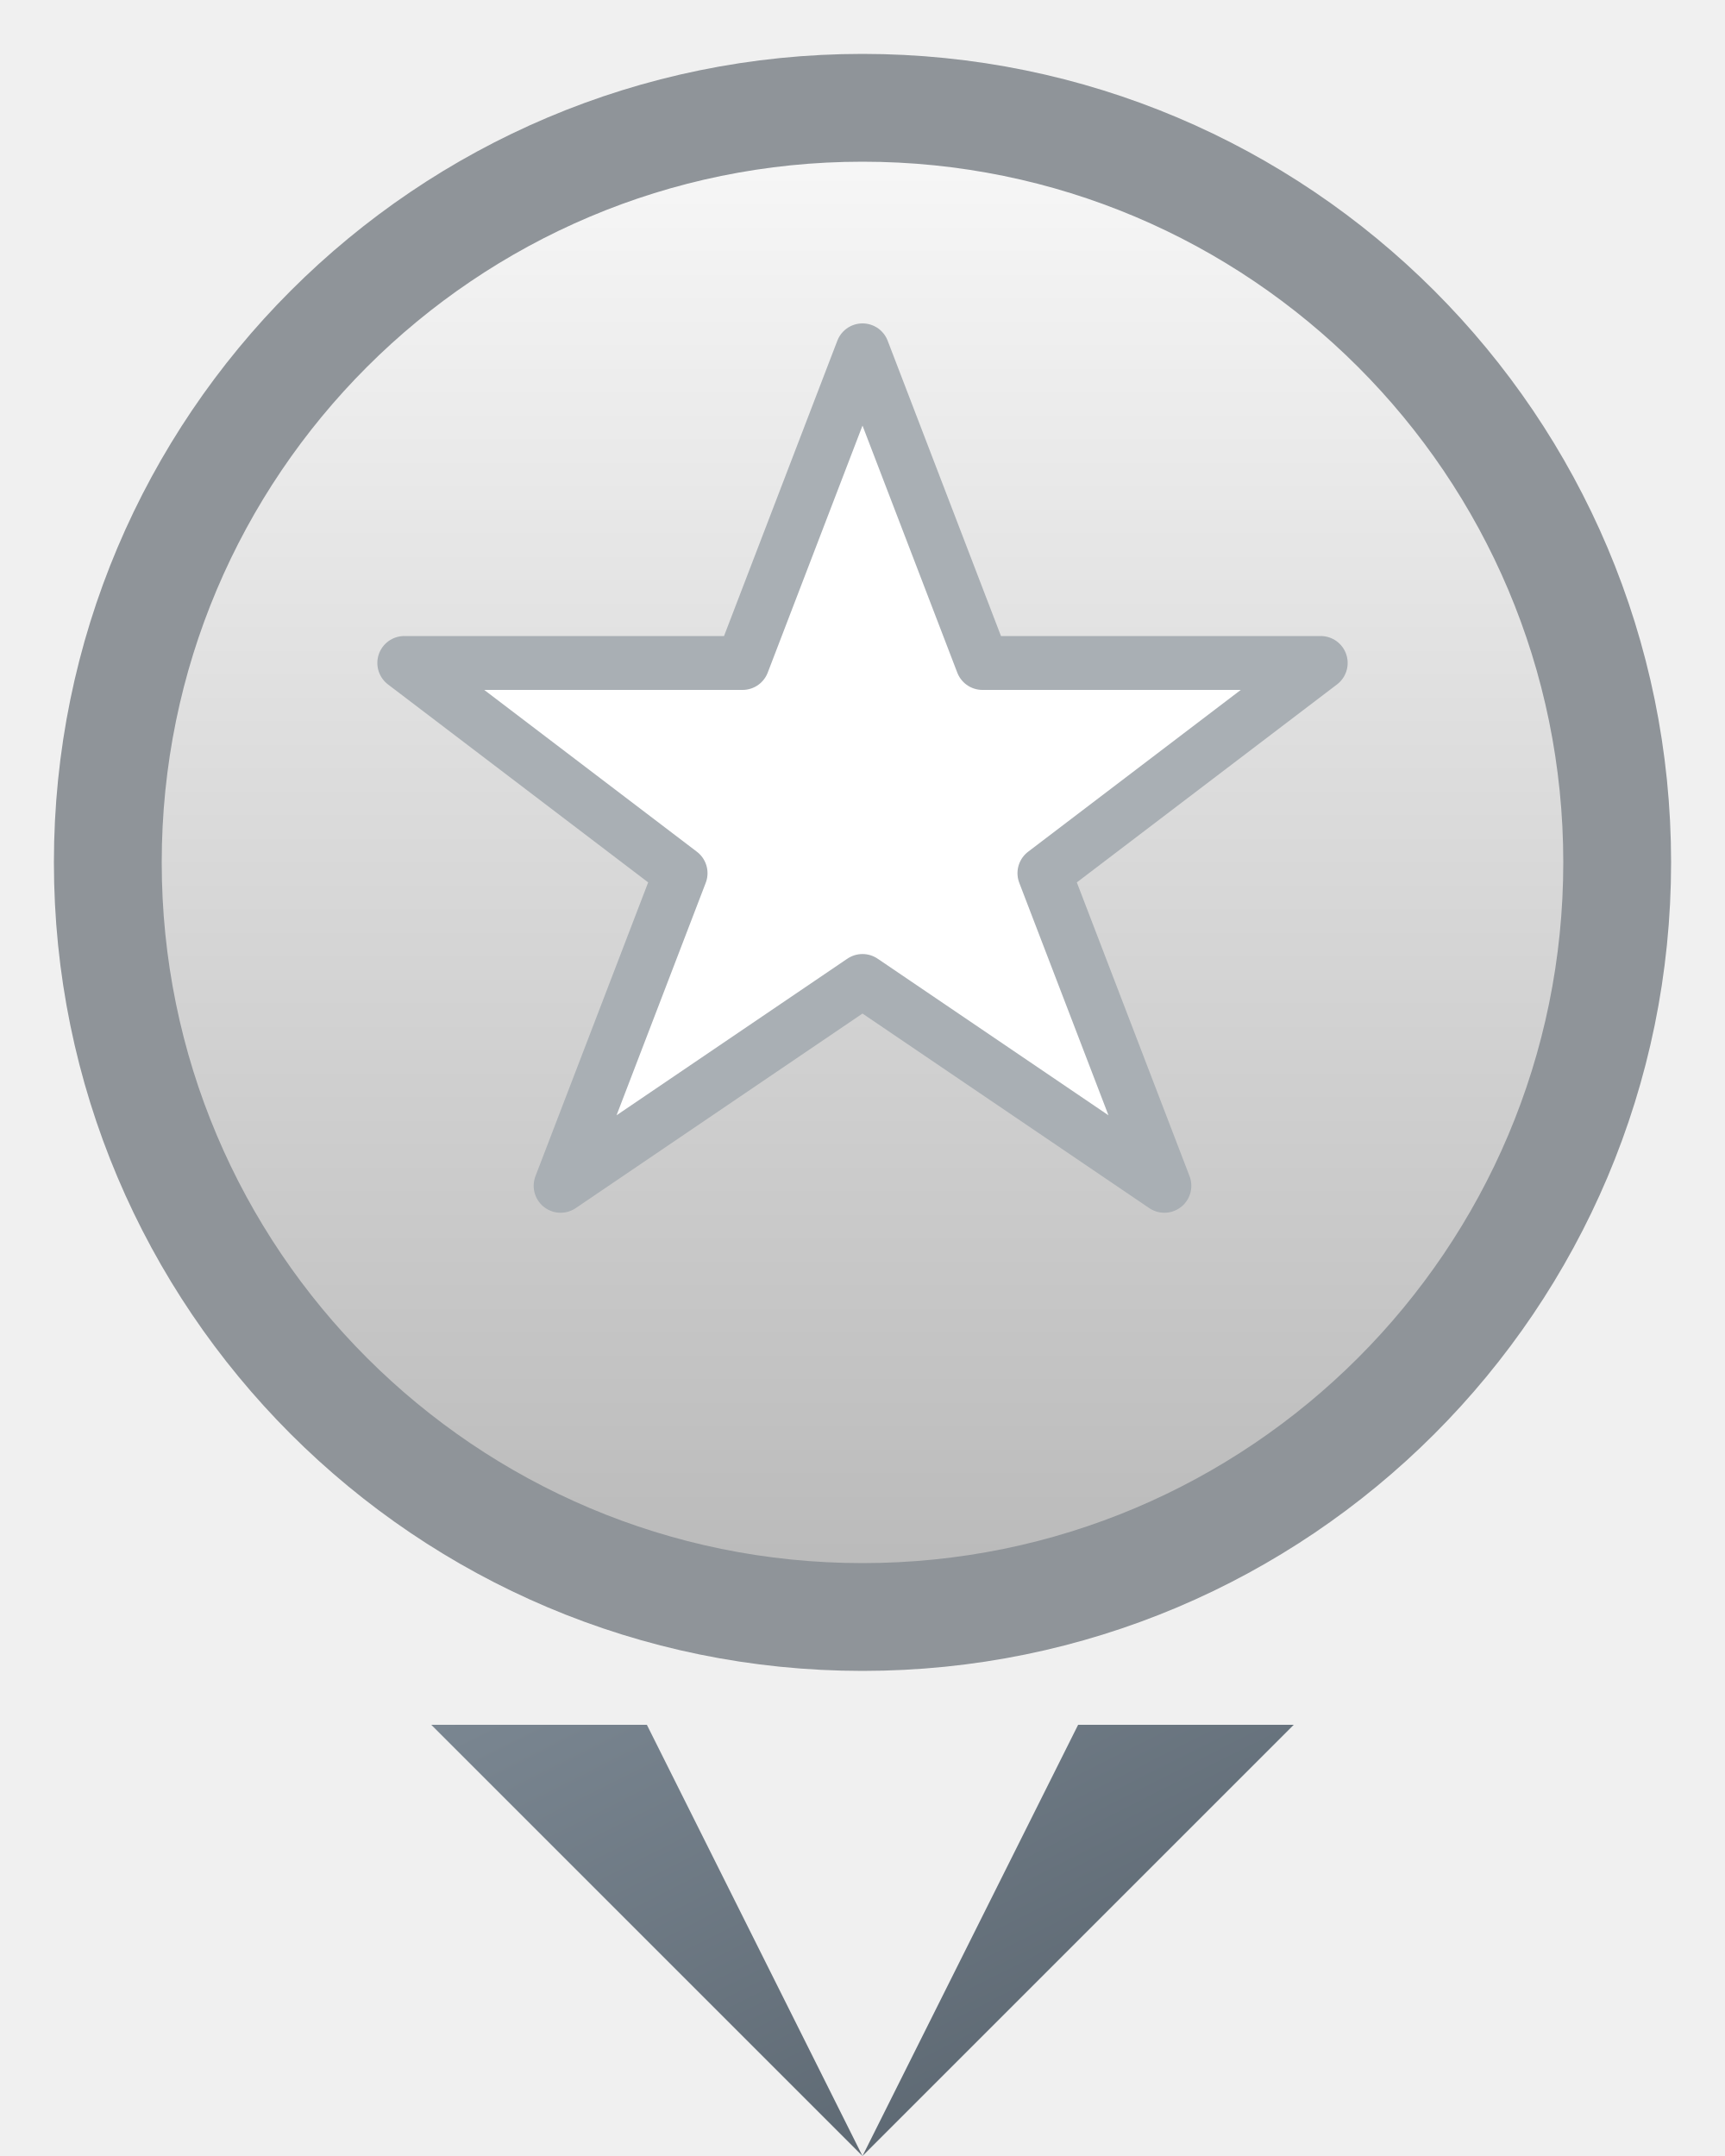
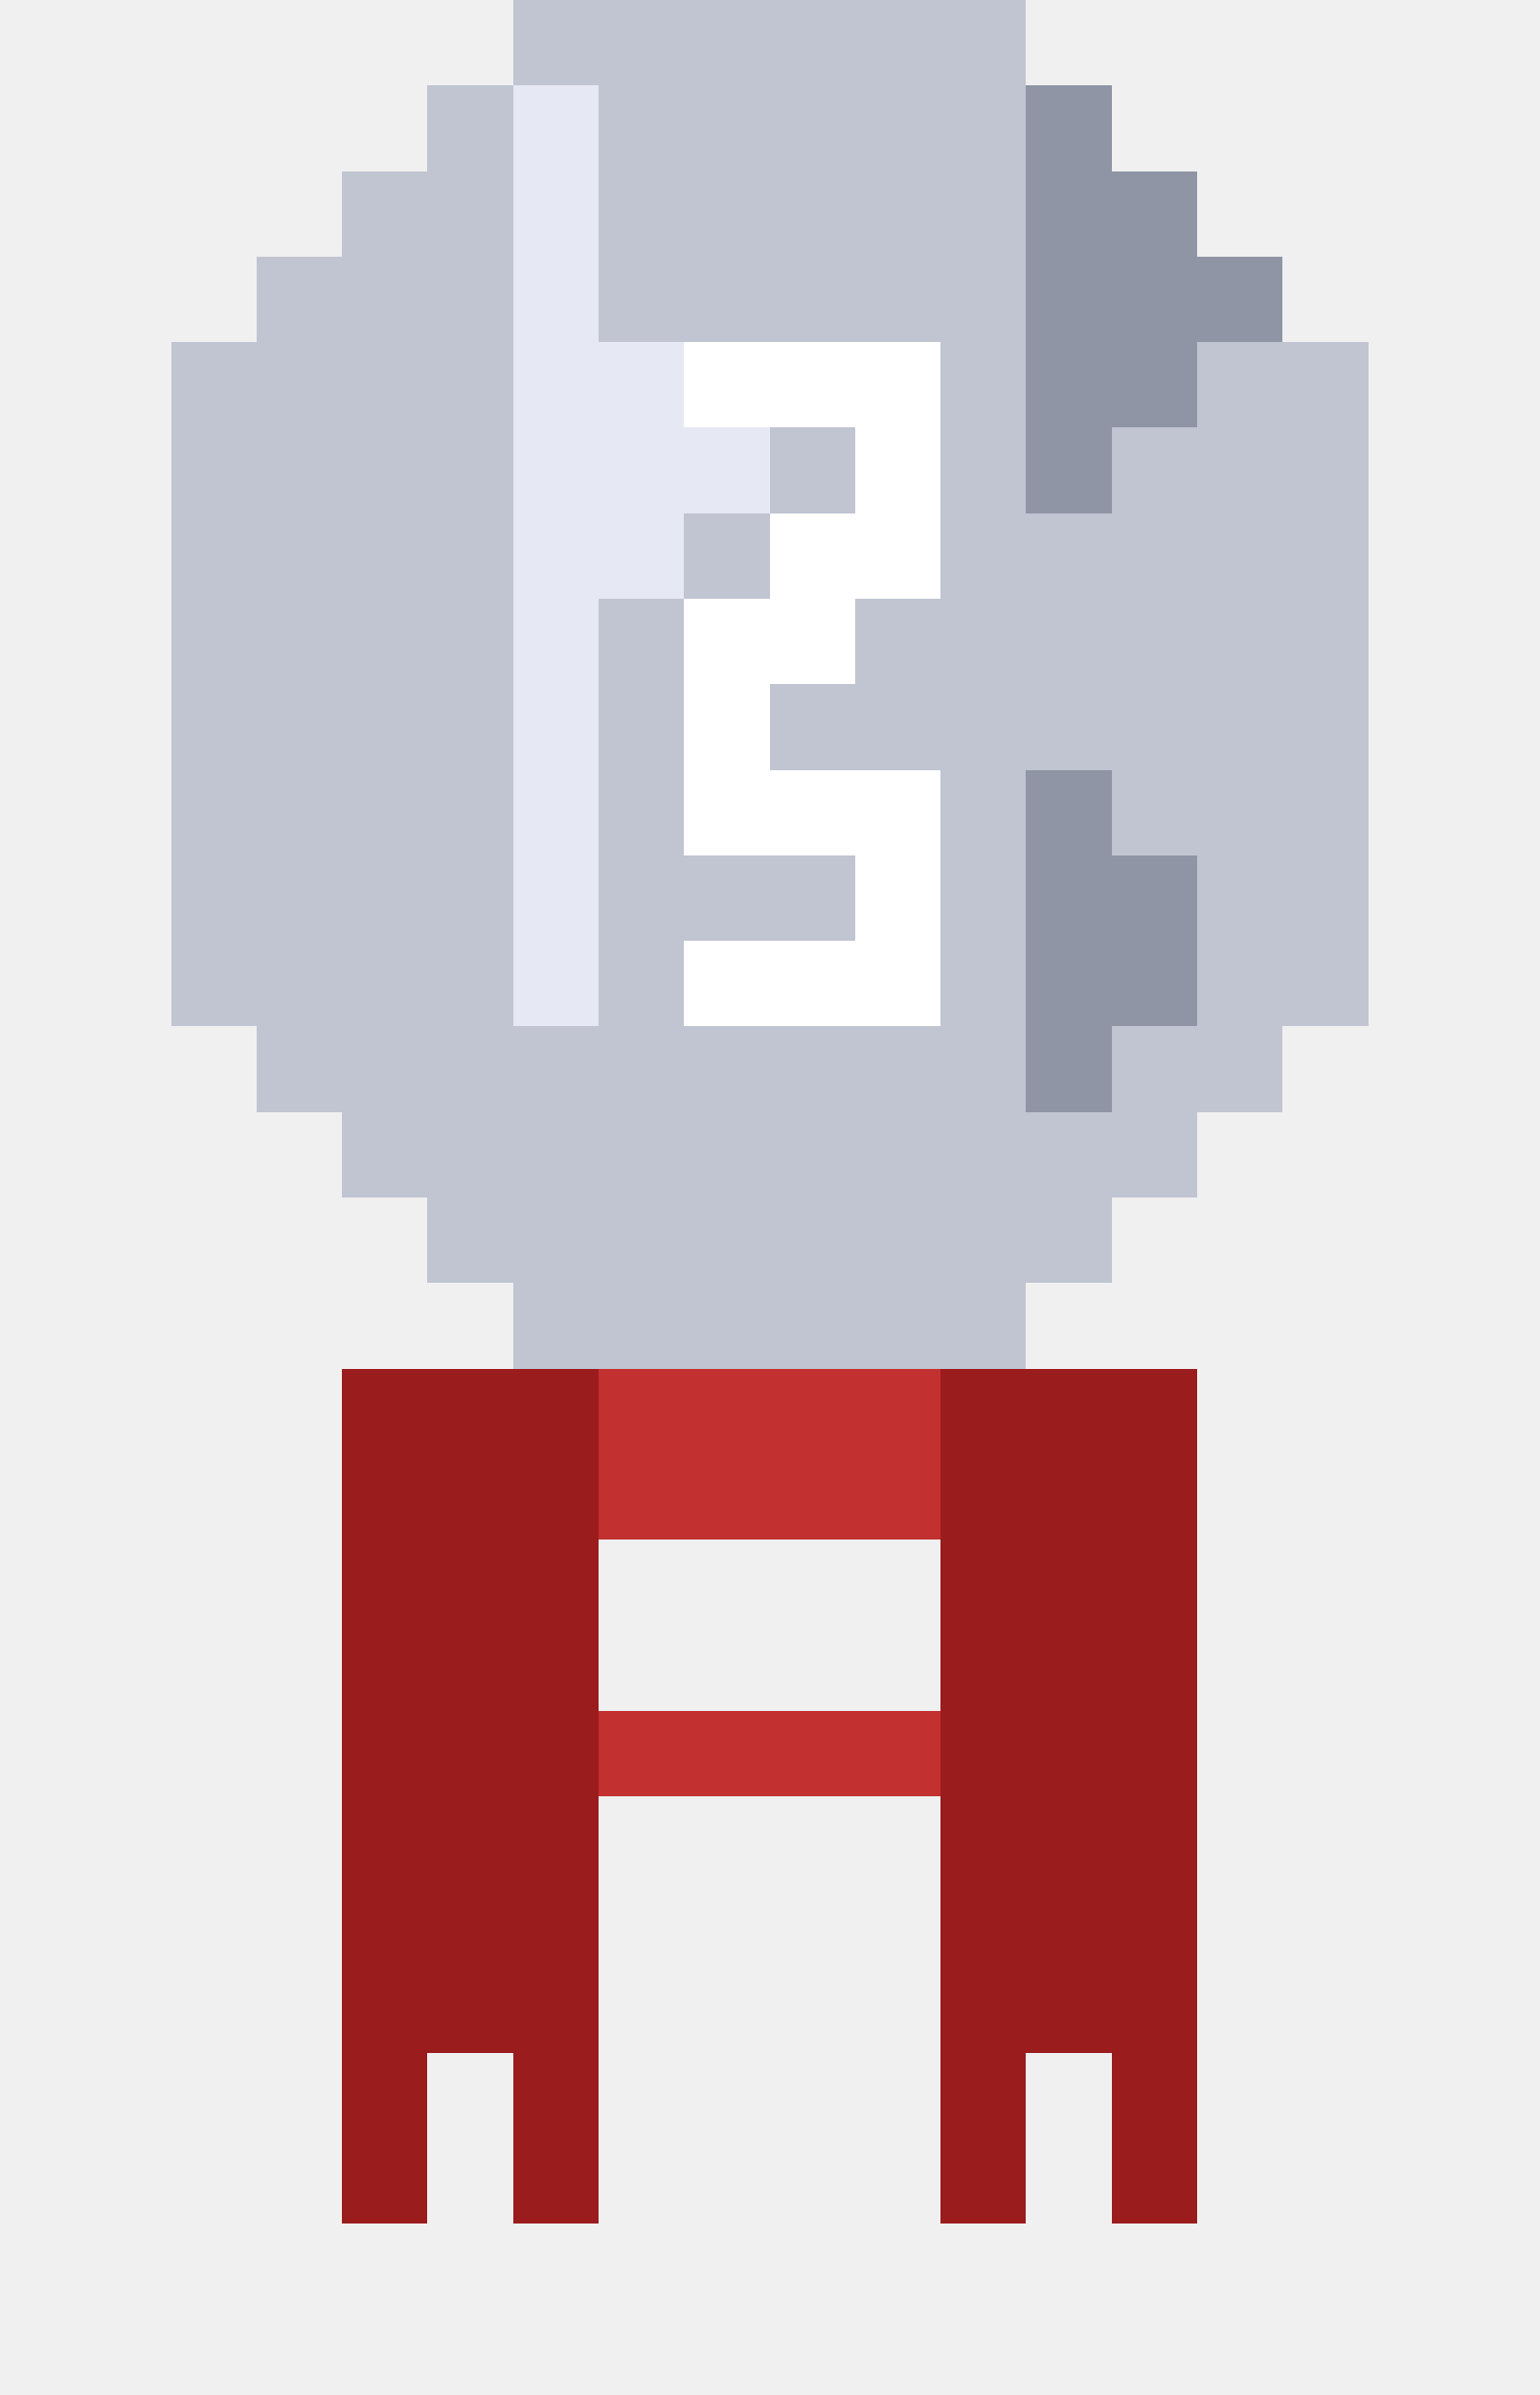
- <svg xmlns="http://www.w3.org/2000/svg" viewBox="0 0 128 160">
-   <defs>
-     <linearGradient id="silver-medal" x1="0%" y1="0%" x2="0%" y2="100%">
-       <stop offset="0%" stop-color="#f9f9f9" />
-       <stop offset="100%" stop-color="#b8b8b8" />
-     </linearGradient>
-     <linearGradient id="silver-ribbon" x1="0%" y1="0%" x2="100%" y2="100%">
-       <stop offset="0%" stop-color="#7a8691" />
-       <stop offset="100%" stop-color="#55606a" />
-     </linearGradient>
-   </defs>
+ <svg xmlns="http://www.w3.org/2000/svg" viewBox="0 0 18 28" shape-rendering="crispEdges">
  <g fill="none" fill-rule="evenodd">
-     <path d="M32 128h16l16 32 16-32h16l-32 32z" fill="url(#silver-ribbon)" />
-     <circle cx="64" cy="64" r="56" fill="url(#silver-medal)" stroke="#8f9499" stroke-width="8" />
-     <polygon points="64 26 72.9 49.2 98 49.2 77.5 64.8 86.4 88 64 72.8 41.6 88 50.5 64.8 30 49.2 55.1 49.2" fill="#ffffff" stroke="#a9afb4" stroke-width="4" stroke-linejoin="round" />
+     <path fill="#C1C4D1" d="M6 0H12V1H13V2H14V3H15V4H16V12H15V13H14V14H13V15H12V16H6V15H5V14H4V13H3V12H2V4H3V3H4V2H5V1H6V0Z" />
+     <path fill="#E6E8F3" d="M6 1H7V4H8V5H9V6H8V7H7V12H6V1Z" />
+     <path fill="#8F95A5" d="M12 1H13V2H14V3H15V4H14V5H13V6H12V1Z" />
+     <path fill="#8F95A5" d="M12 9H13V10H14V12H13V13H12V9Z" />
+     <rect width="3" height="1" x="8" y="4" fill="#FFFFFF" />
+     <rect width="1" height="1" x="10" y="5" fill="#FFFFFF" />
+     <rect width="2" height="1" x="9" y="6" fill="#FFFFFF" />
+     <rect width="2" height="1" x="8" y="7" fill="#FFFFFF" />
+     <rect width="1" height="1" x="8" y="8" fill="#FFFFFF" />
+     <rect width="3" height="1" x="8" y="9" fill="#FFFFFF" />
+     <rect width="1" height="1" x="10" y="10" fill="#FFFFFF" />
+     <rect width="3" height="1" x="8" y="11" fill="#FFFFFF" />
+     <path fill="#9B1C1C" d="M4 16H7V26H6V24H5V26H4V16Z" />
+     <path fill="#9B1C1C" d="M11 16H14V26H13V24H12V26H11V16Z" />
+     <path fill="#C23030" d="M7 16H11V18H7V16Z" />
+     <path fill="#C23030" d="M7 20H11V21H7V20Z" />
  </g>
</svg>
